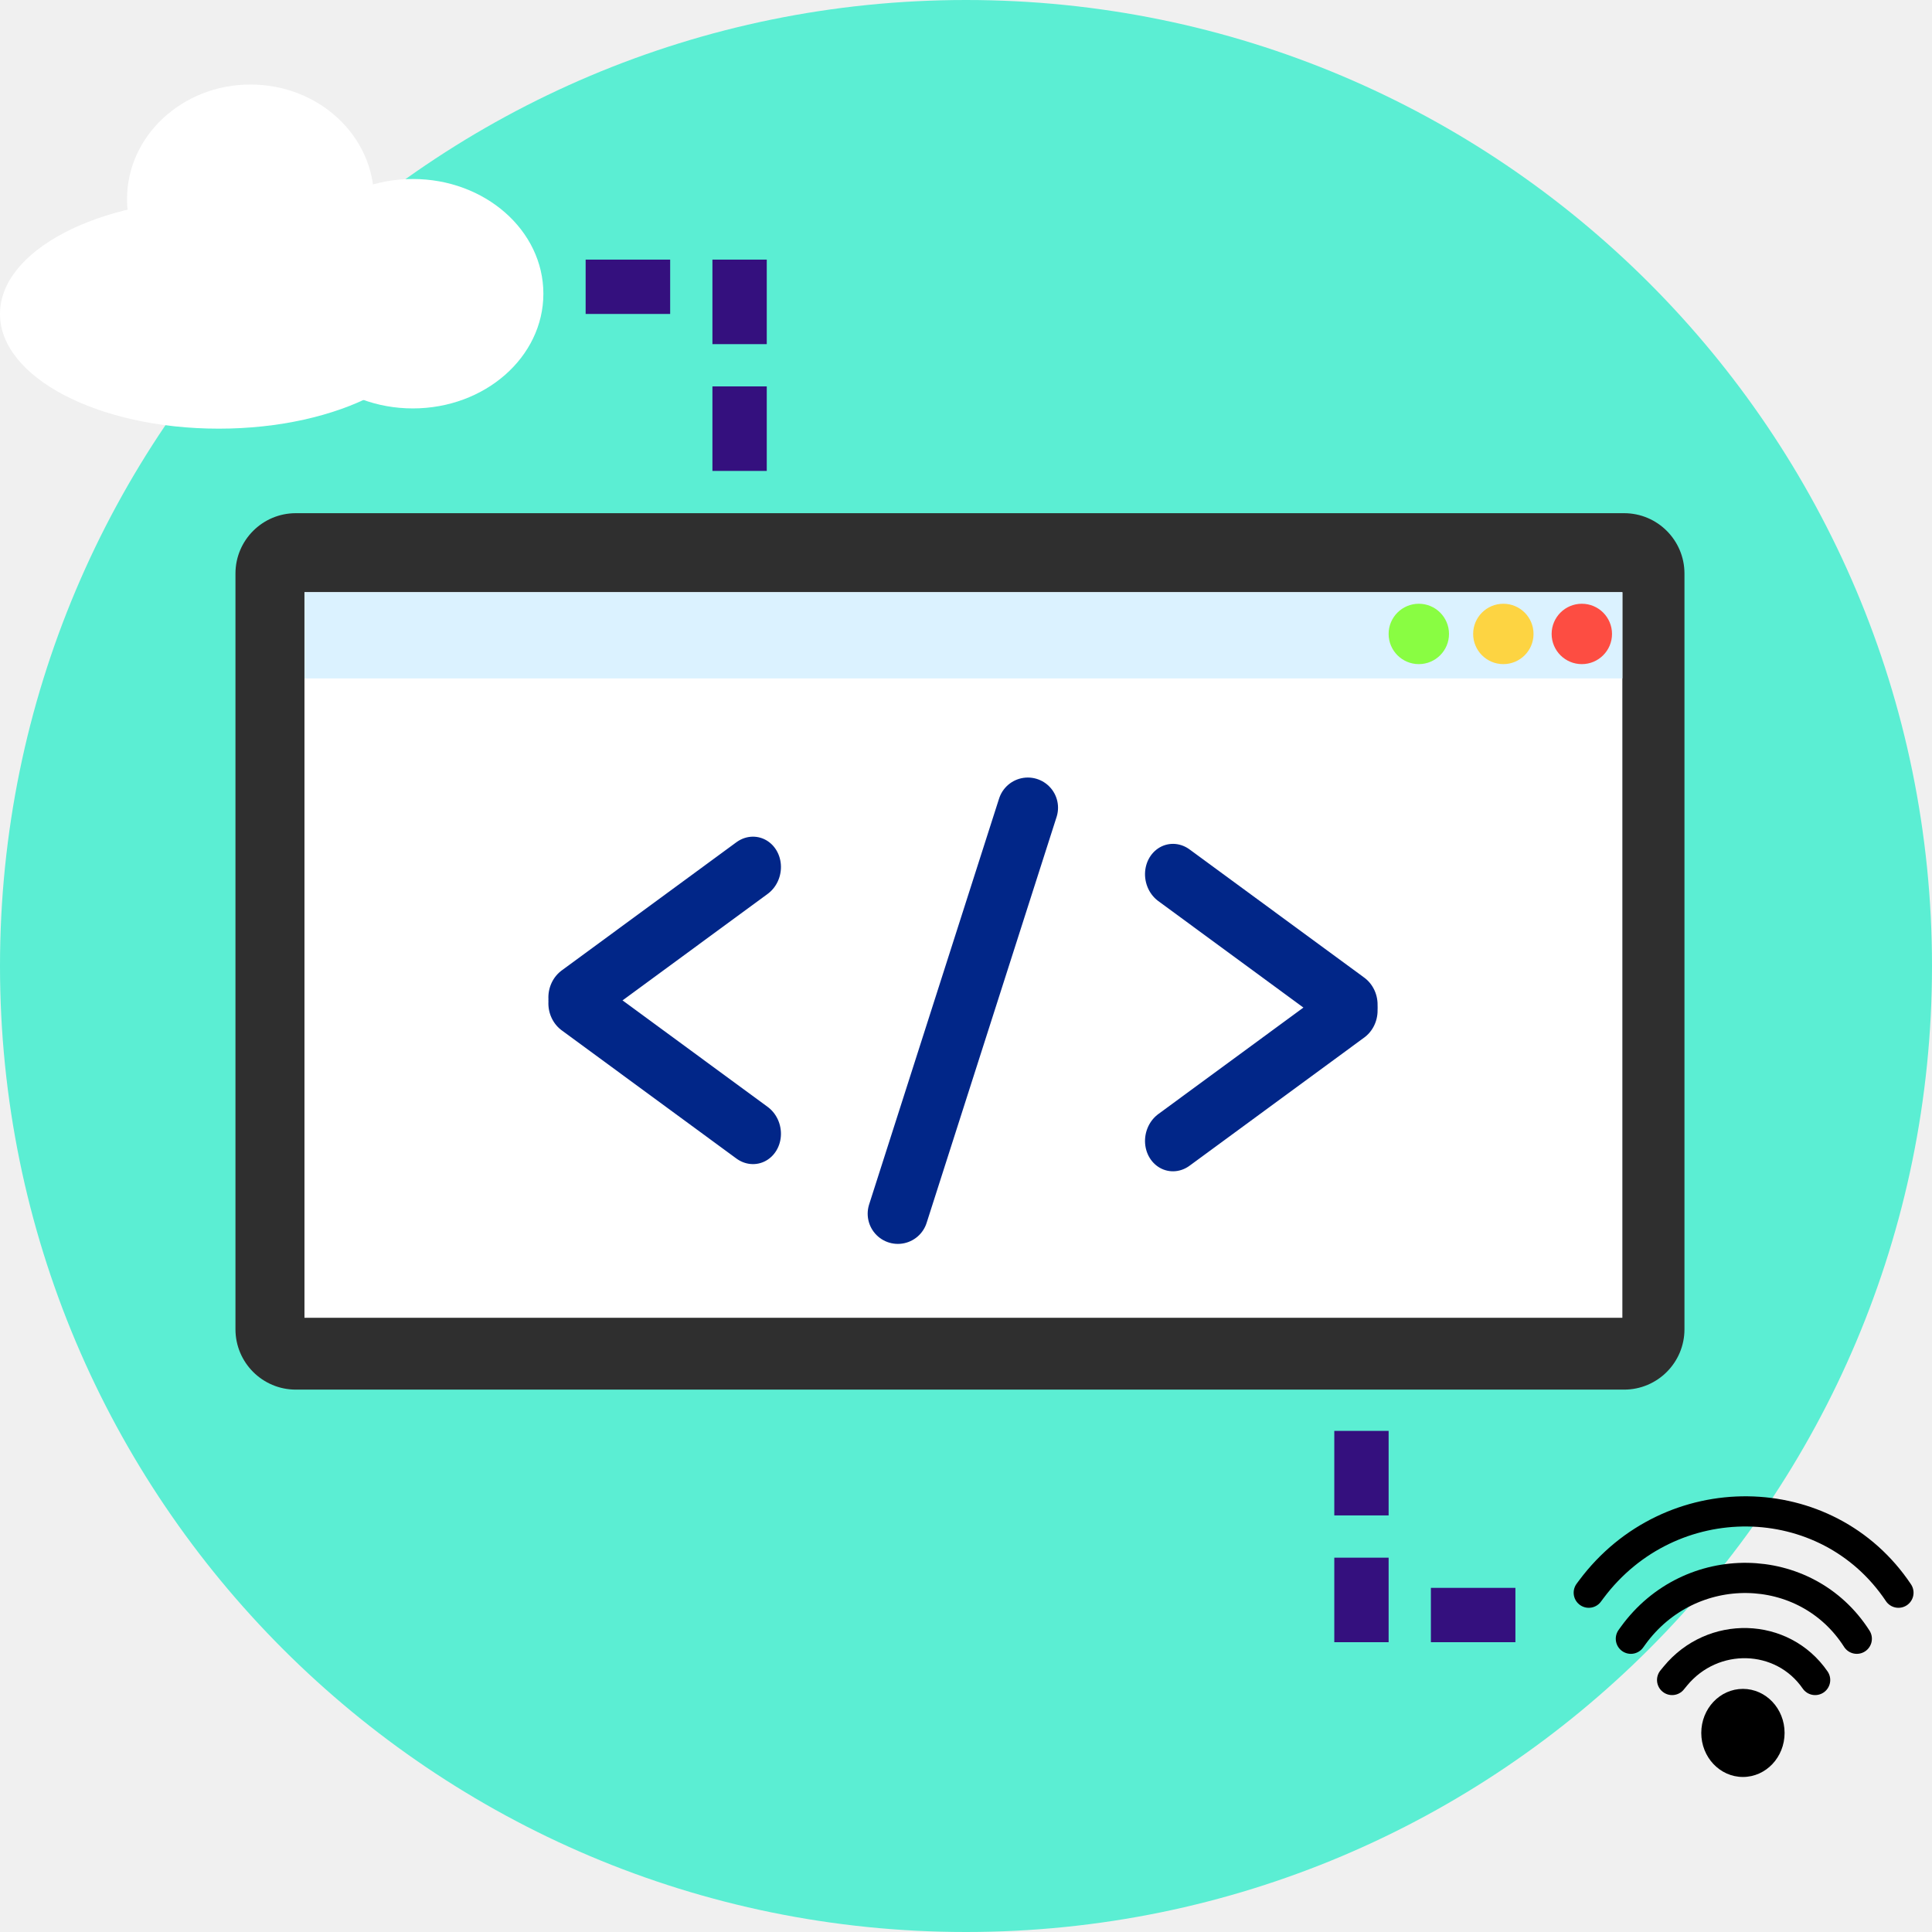
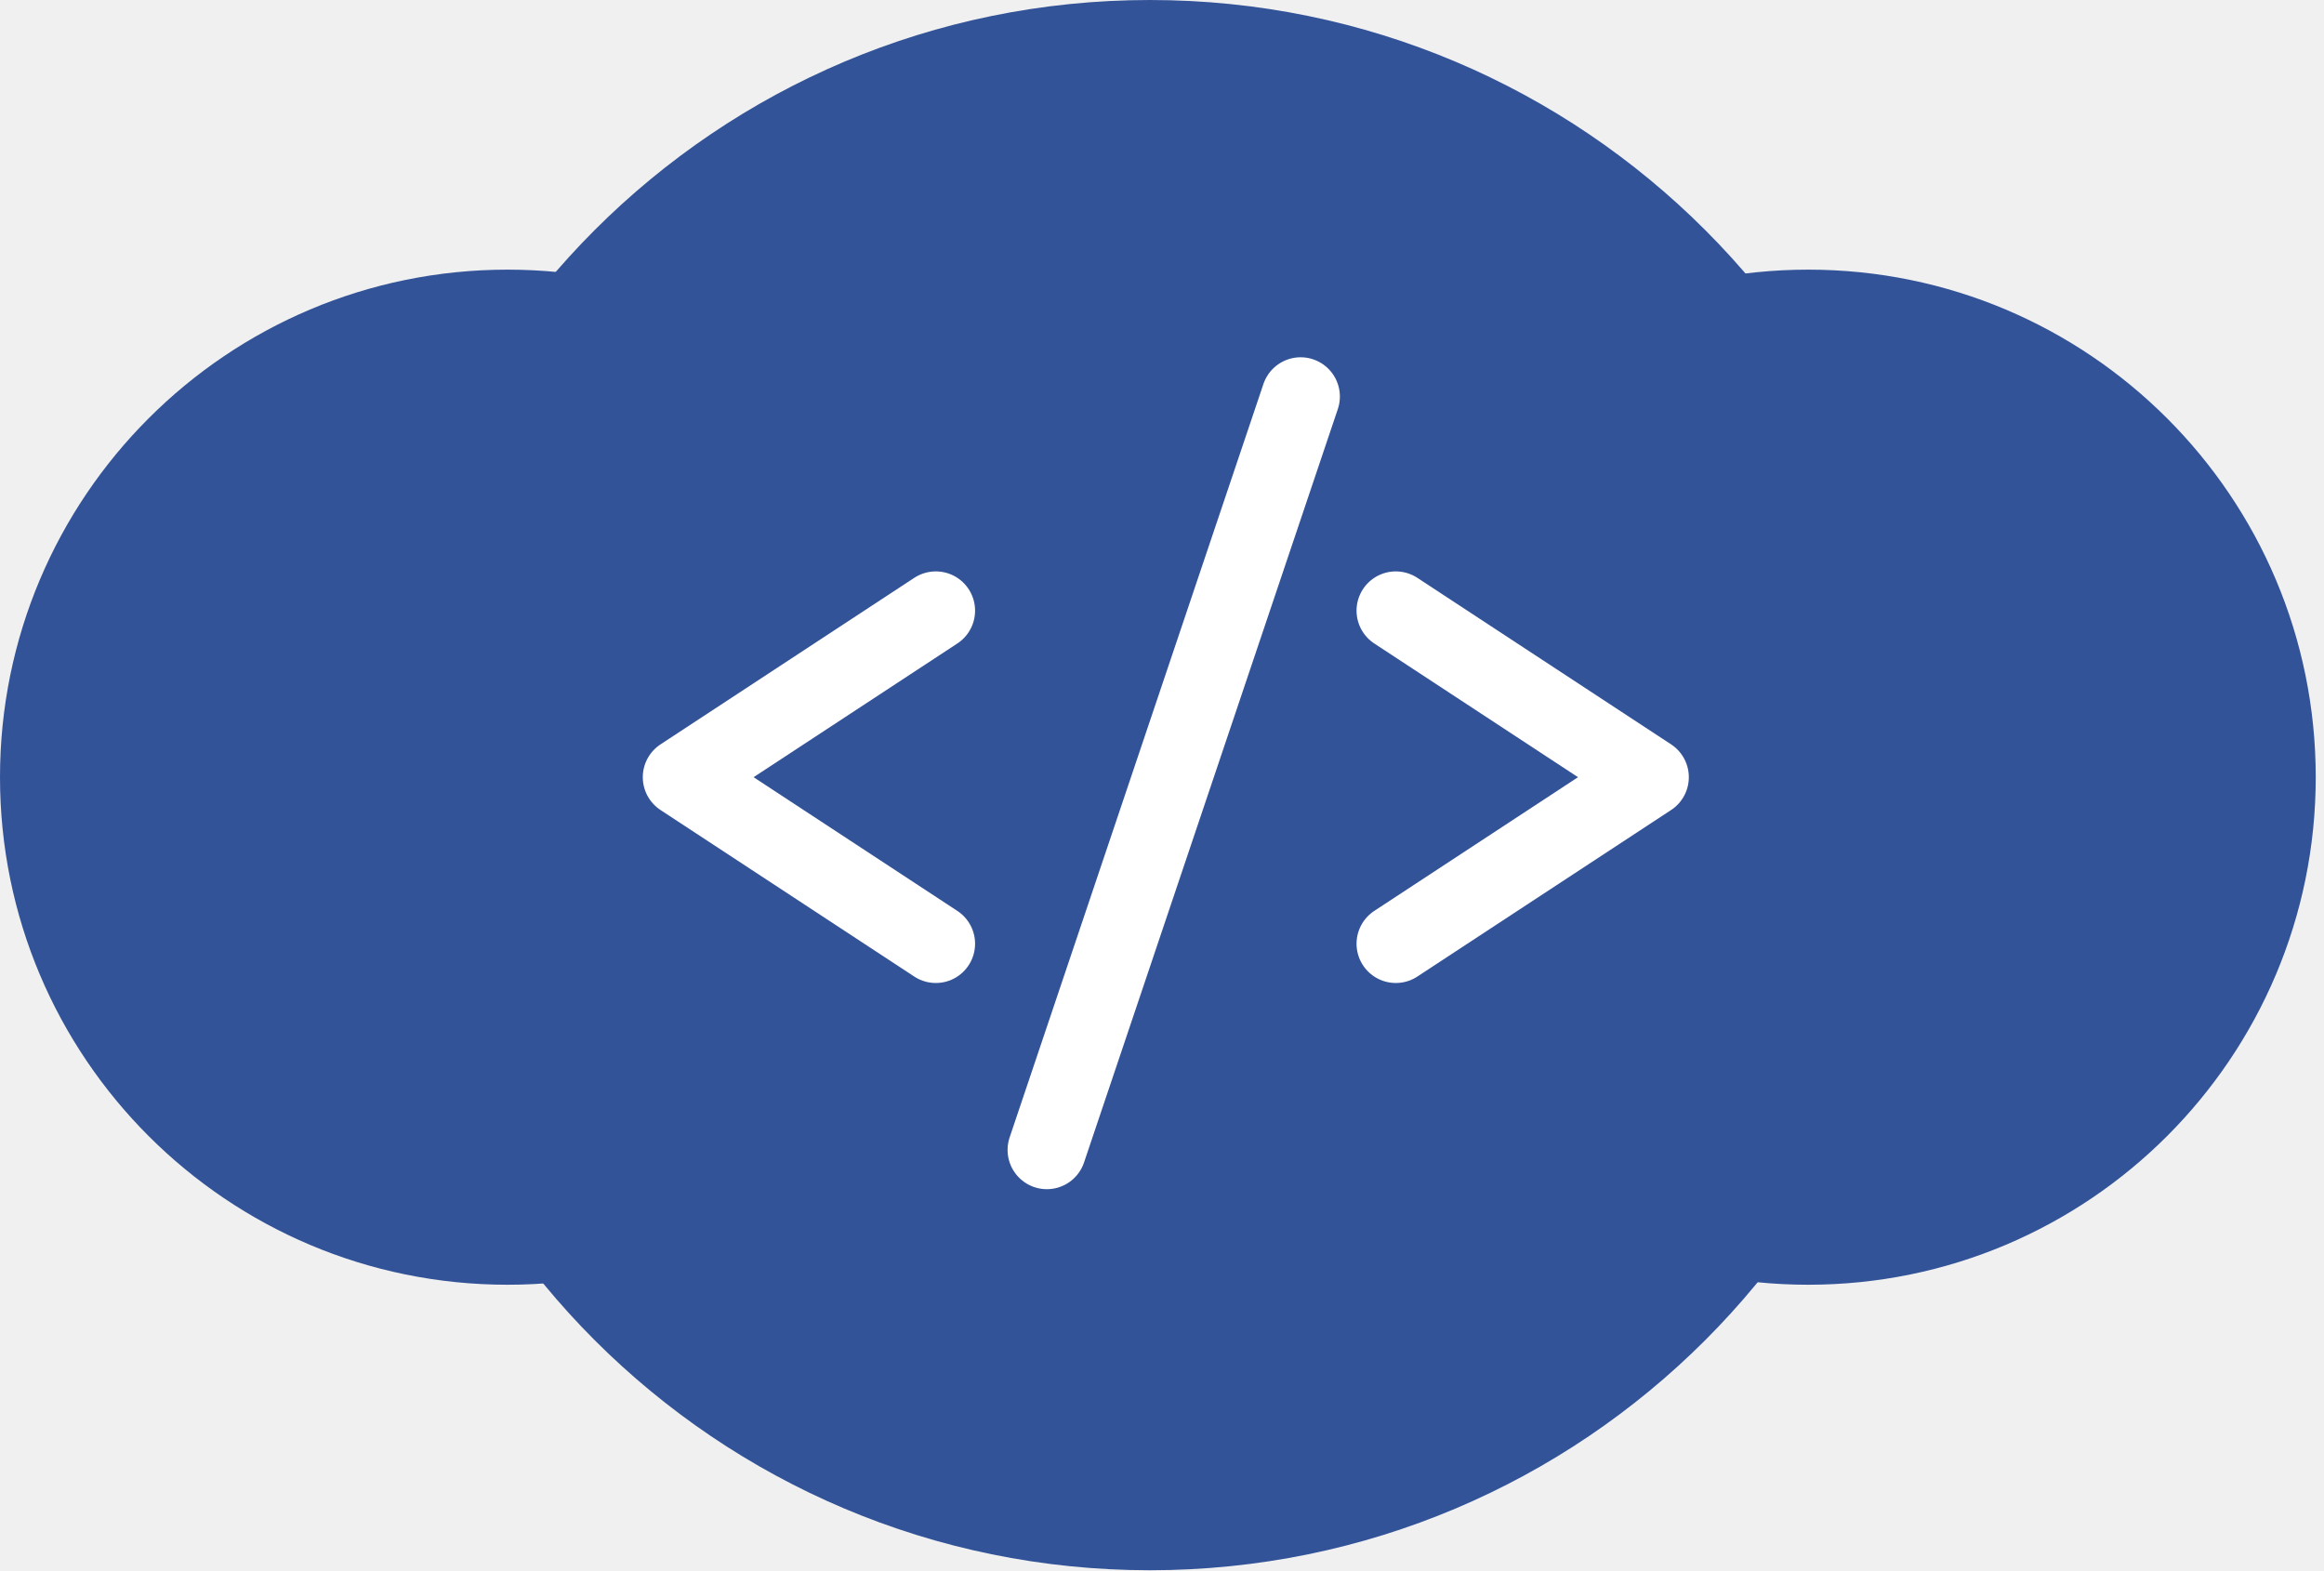
- <svg xmlns="http://www.w3.org/2000/svg" width="320" height="320" viewBox="0 0 320 320" fill="none">
-   <circle cx="160" cy="160" r="160" fill="#5BEED3" />
-   <rect x="39" y="85" width="240" height="145.165" rx="10" fill="#2F2F2F" />
-   <rect x="50.429" y="98.089" width="218.286" height="120.177" fill="white" />
-   <line x1="5" y1="-5" x2="40.896" y2="-5" transform="matrix(-0.806178 0.591673 -0.517996 -0.855383 126 136.544)" stroke="#012688" stroke-width="10" stroke-linecap="round" />
-   <line x1="5" y1="-5" x2="40.896" y2="-5" transform="matrix(-0.806178 -0.591673 -0.517996 0.855383 126 194.848)" stroke="#012688" stroke-width="10" stroke-linecap="round" />
-   <line x1="5" y1="-5" x2="40.896" y2="-5" transform="matrix(0.806178 0.591673 0.517996 -0.855383 193 137.734)" stroke="#012688" stroke-width="10" stroke-linecap="round" />
-   <line x1="5" y1="-5" x2="40.896" y2="-5" transform="matrix(0.806178 -0.591673 0.517996 0.855383 193 196.038)" stroke="#012688" stroke-width="10" stroke-linecap="round" />
-   <path d="M170.243 133.785L148.714 201.028" stroke="#012688" stroke-width="10" stroke-linecap="round" />
-   <rect x="50.429" y="98.089" width="218.286" height="14.278" fill="#DBF2FF" />
-   <rect x="118" y="64" width="9" height="14" fill="#34107E" />
-   <rect x="221" y="237" width="9" height="14" fill="#34107E" />
-   <rect x="221" y="258" width="9" height="14" fill="#34107E" />
-   <rect x="237" y="272" width="9" height="14" transform="rotate(-90 237 272)" fill="#34107E" />
-   <rect x="118" y="43" width="9" height="14" fill="#34107E" />
-   <rect x="97" y="52" width="9" height="14" transform="rotate(-90 97 52)" fill="#34107E" />
-   <ellipse cx="41.493" cy="33" rx="20.454" ry="19" fill="white" />
-   <ellipse cx="36.234" cy="52" rx="36.234" ry="19" fill="white" />
-   <ellipse cx="68.377" cy="48.647" rx="21.623" ry="19" fill="white" />
-   <path d="M263.148 263.802L263.576 263.228C276.602 245.797 302.606 246.09 314.443 263.802V263.802" stroke="black" stroke-width="5" stroke-linecap="round" stroke-linejoin="round" />
-   <path d="M270.122 271.428L270.497 270.909C279.879 257.949 299.116 258.218 307.544 271.428V271.428" stroke="black" stroke-width="5" stroke-linecap="round" stroke-linejoin="round" />
-   <path d="M276.954 278.26L277.491 277.607C283.689 270.068 295.224 270.393 300.644 278.26V278.26" stroke="black" stroke-width="5" stroke-linecap="round" stroke-linejoin="round" />
-   <ellipse cx="288.684" cy="287.027" rx="6.9" ry="7.295" fill="black" />
-   <circle cx="262" cy="105" r="5" fill="#FD4D42" />
-   <circle cx="249" cy="105" r="5" fill="#FDD442" />
-   <circle cx="235" cy="105" r="5" fill="#89FD42" />
+ <svg xmlns="http://www.w3.org/2000/svg" width="148" height="100" viewBox="0 0 148 100" fill="none">
+   <circle cx="73.232" cy="50" r="50" fill="#335399" />
+   <circle cx="115.151" cy="49.495" r="32.323" fill="#335399" />
+   <circle cx="32.323" cy="49.495" r="32.323" fill="#335399" />
+   <path d="M59.596 38.889L43.435 49.495L59.596 60.101" stroke="white" stroke-width="5" stroke-linecap="round" stroke-linejoin="round" />
+   <path d="M88.889 38.889L105.05 49.495L88.889 60.101" stroke="white" stroke-width="5" stroke-linecap="round" stroke-linejoin="round" />
+   <path d="M66.666 73.232L82.828 25.253" stroke="white" stroke-width="5" stroke-linecap="round" stroke-linejoin="round" />
</svg>
